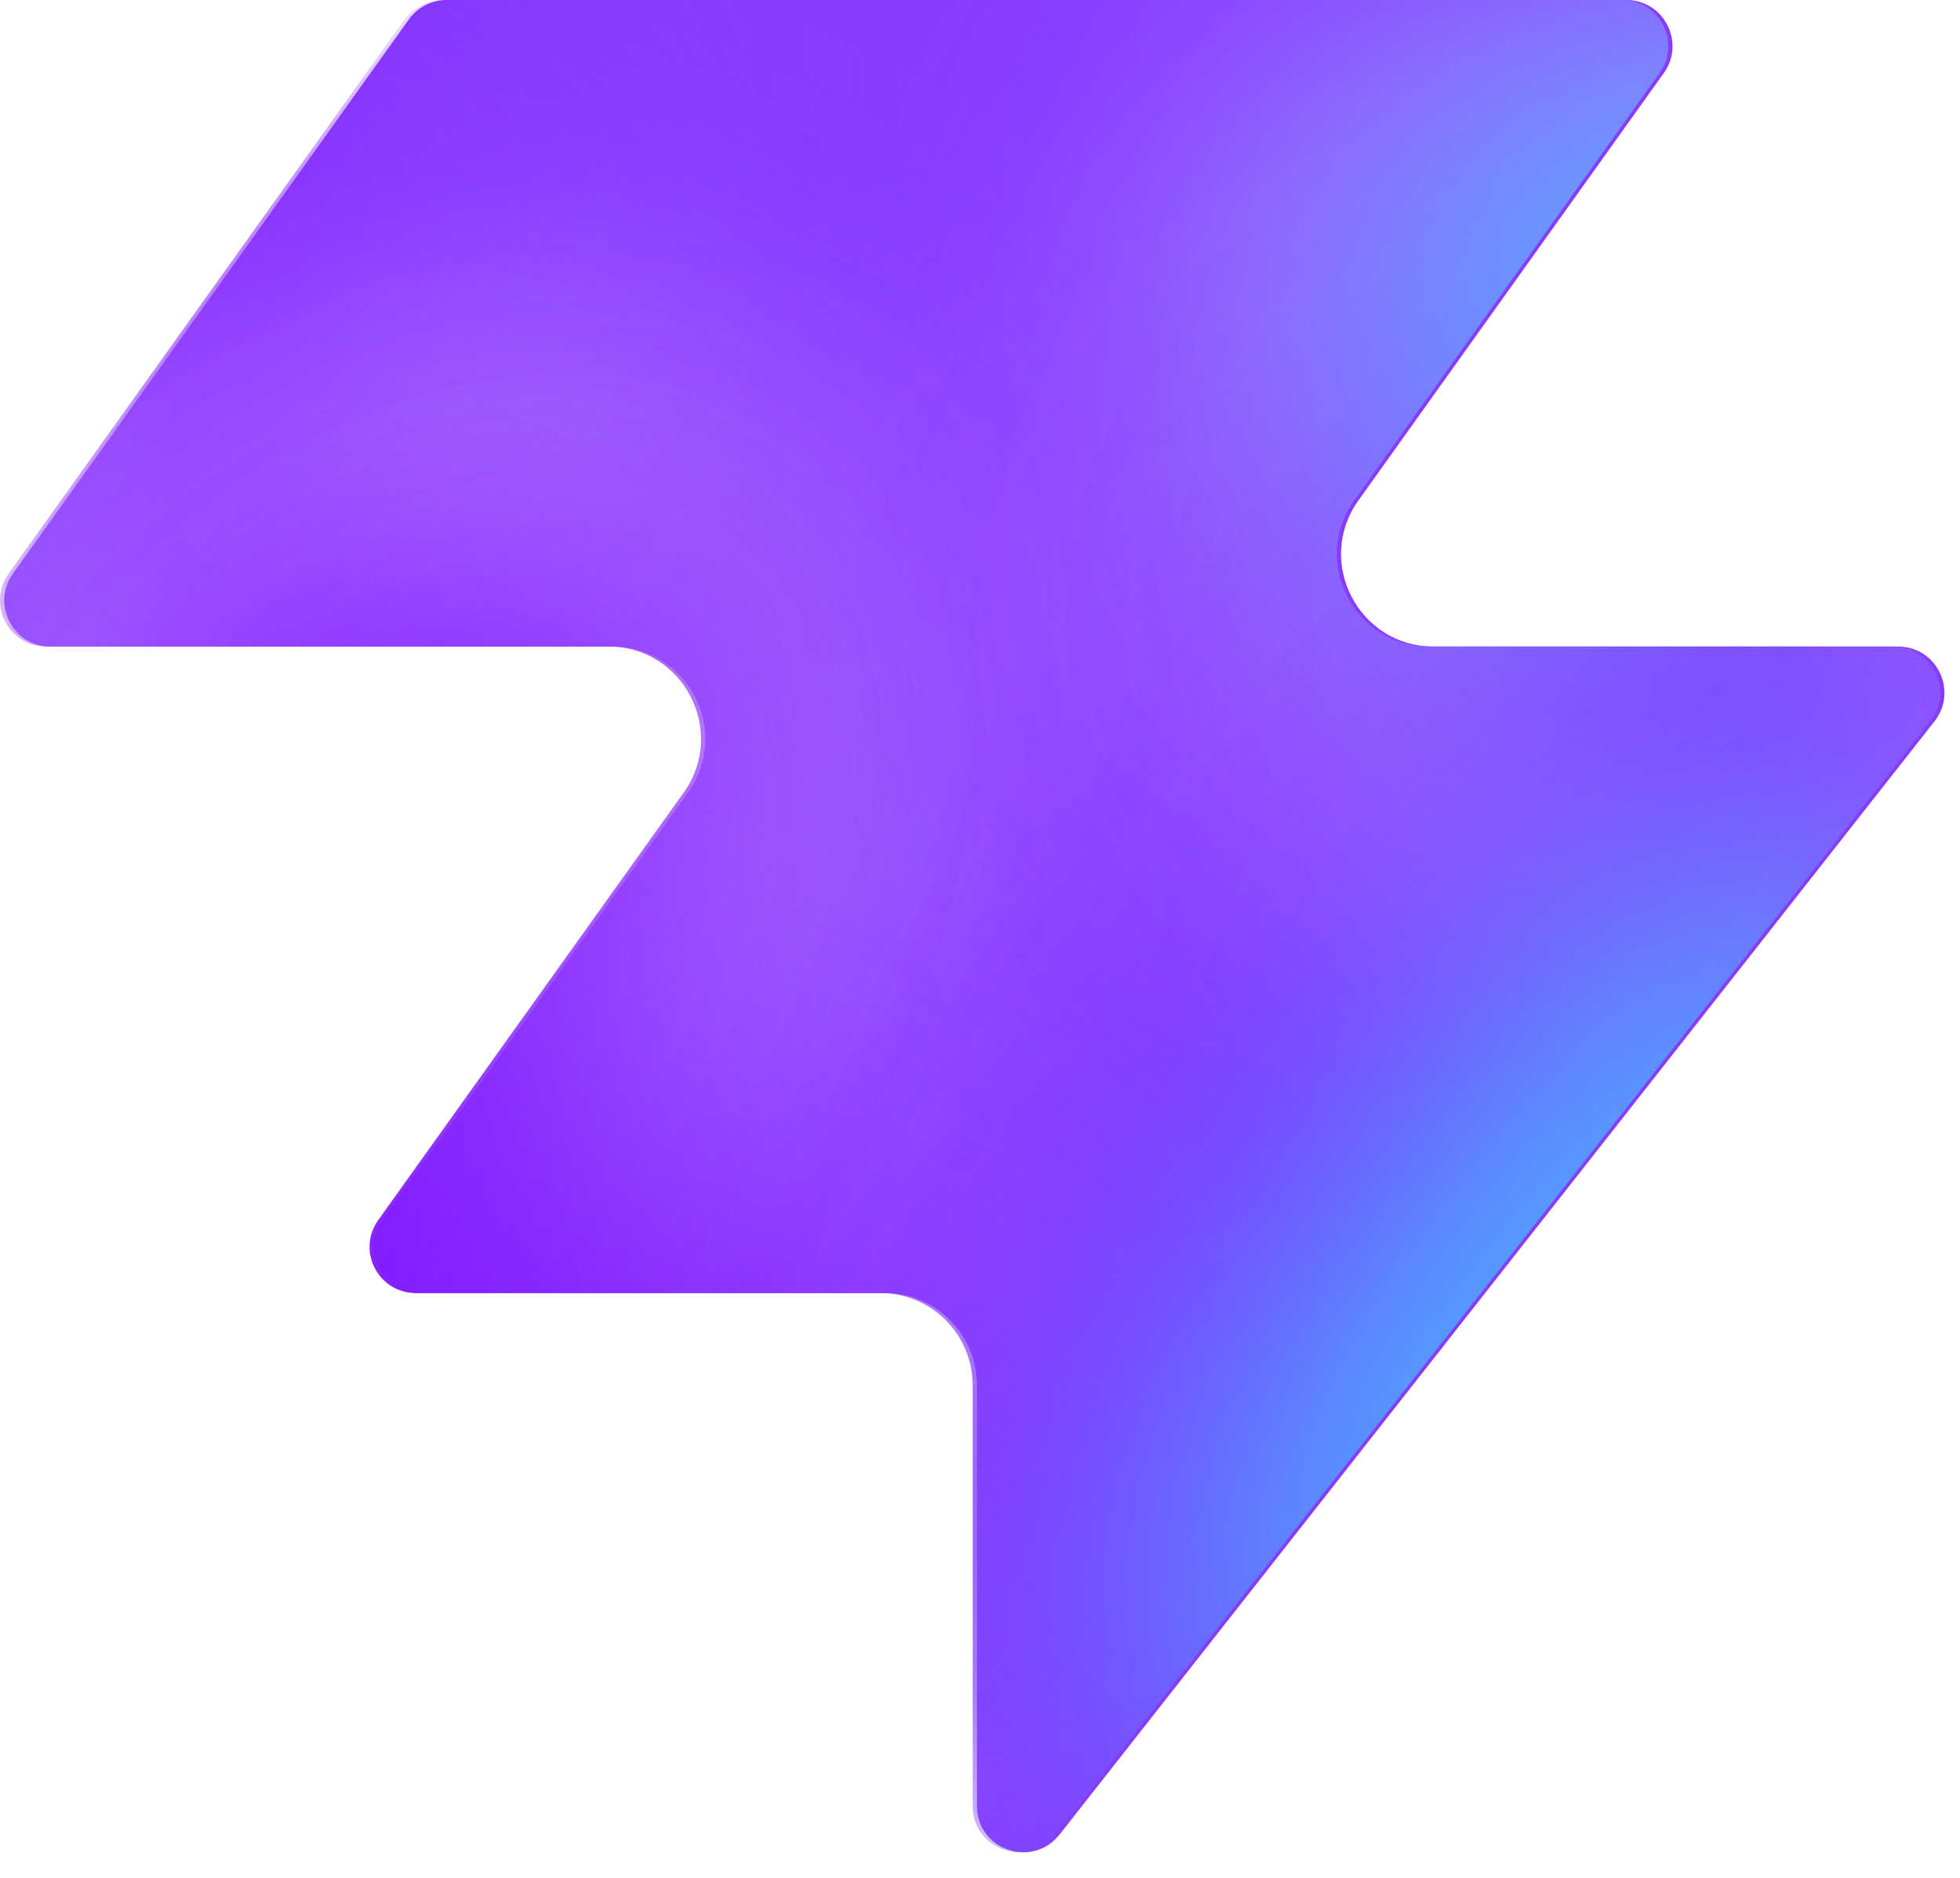
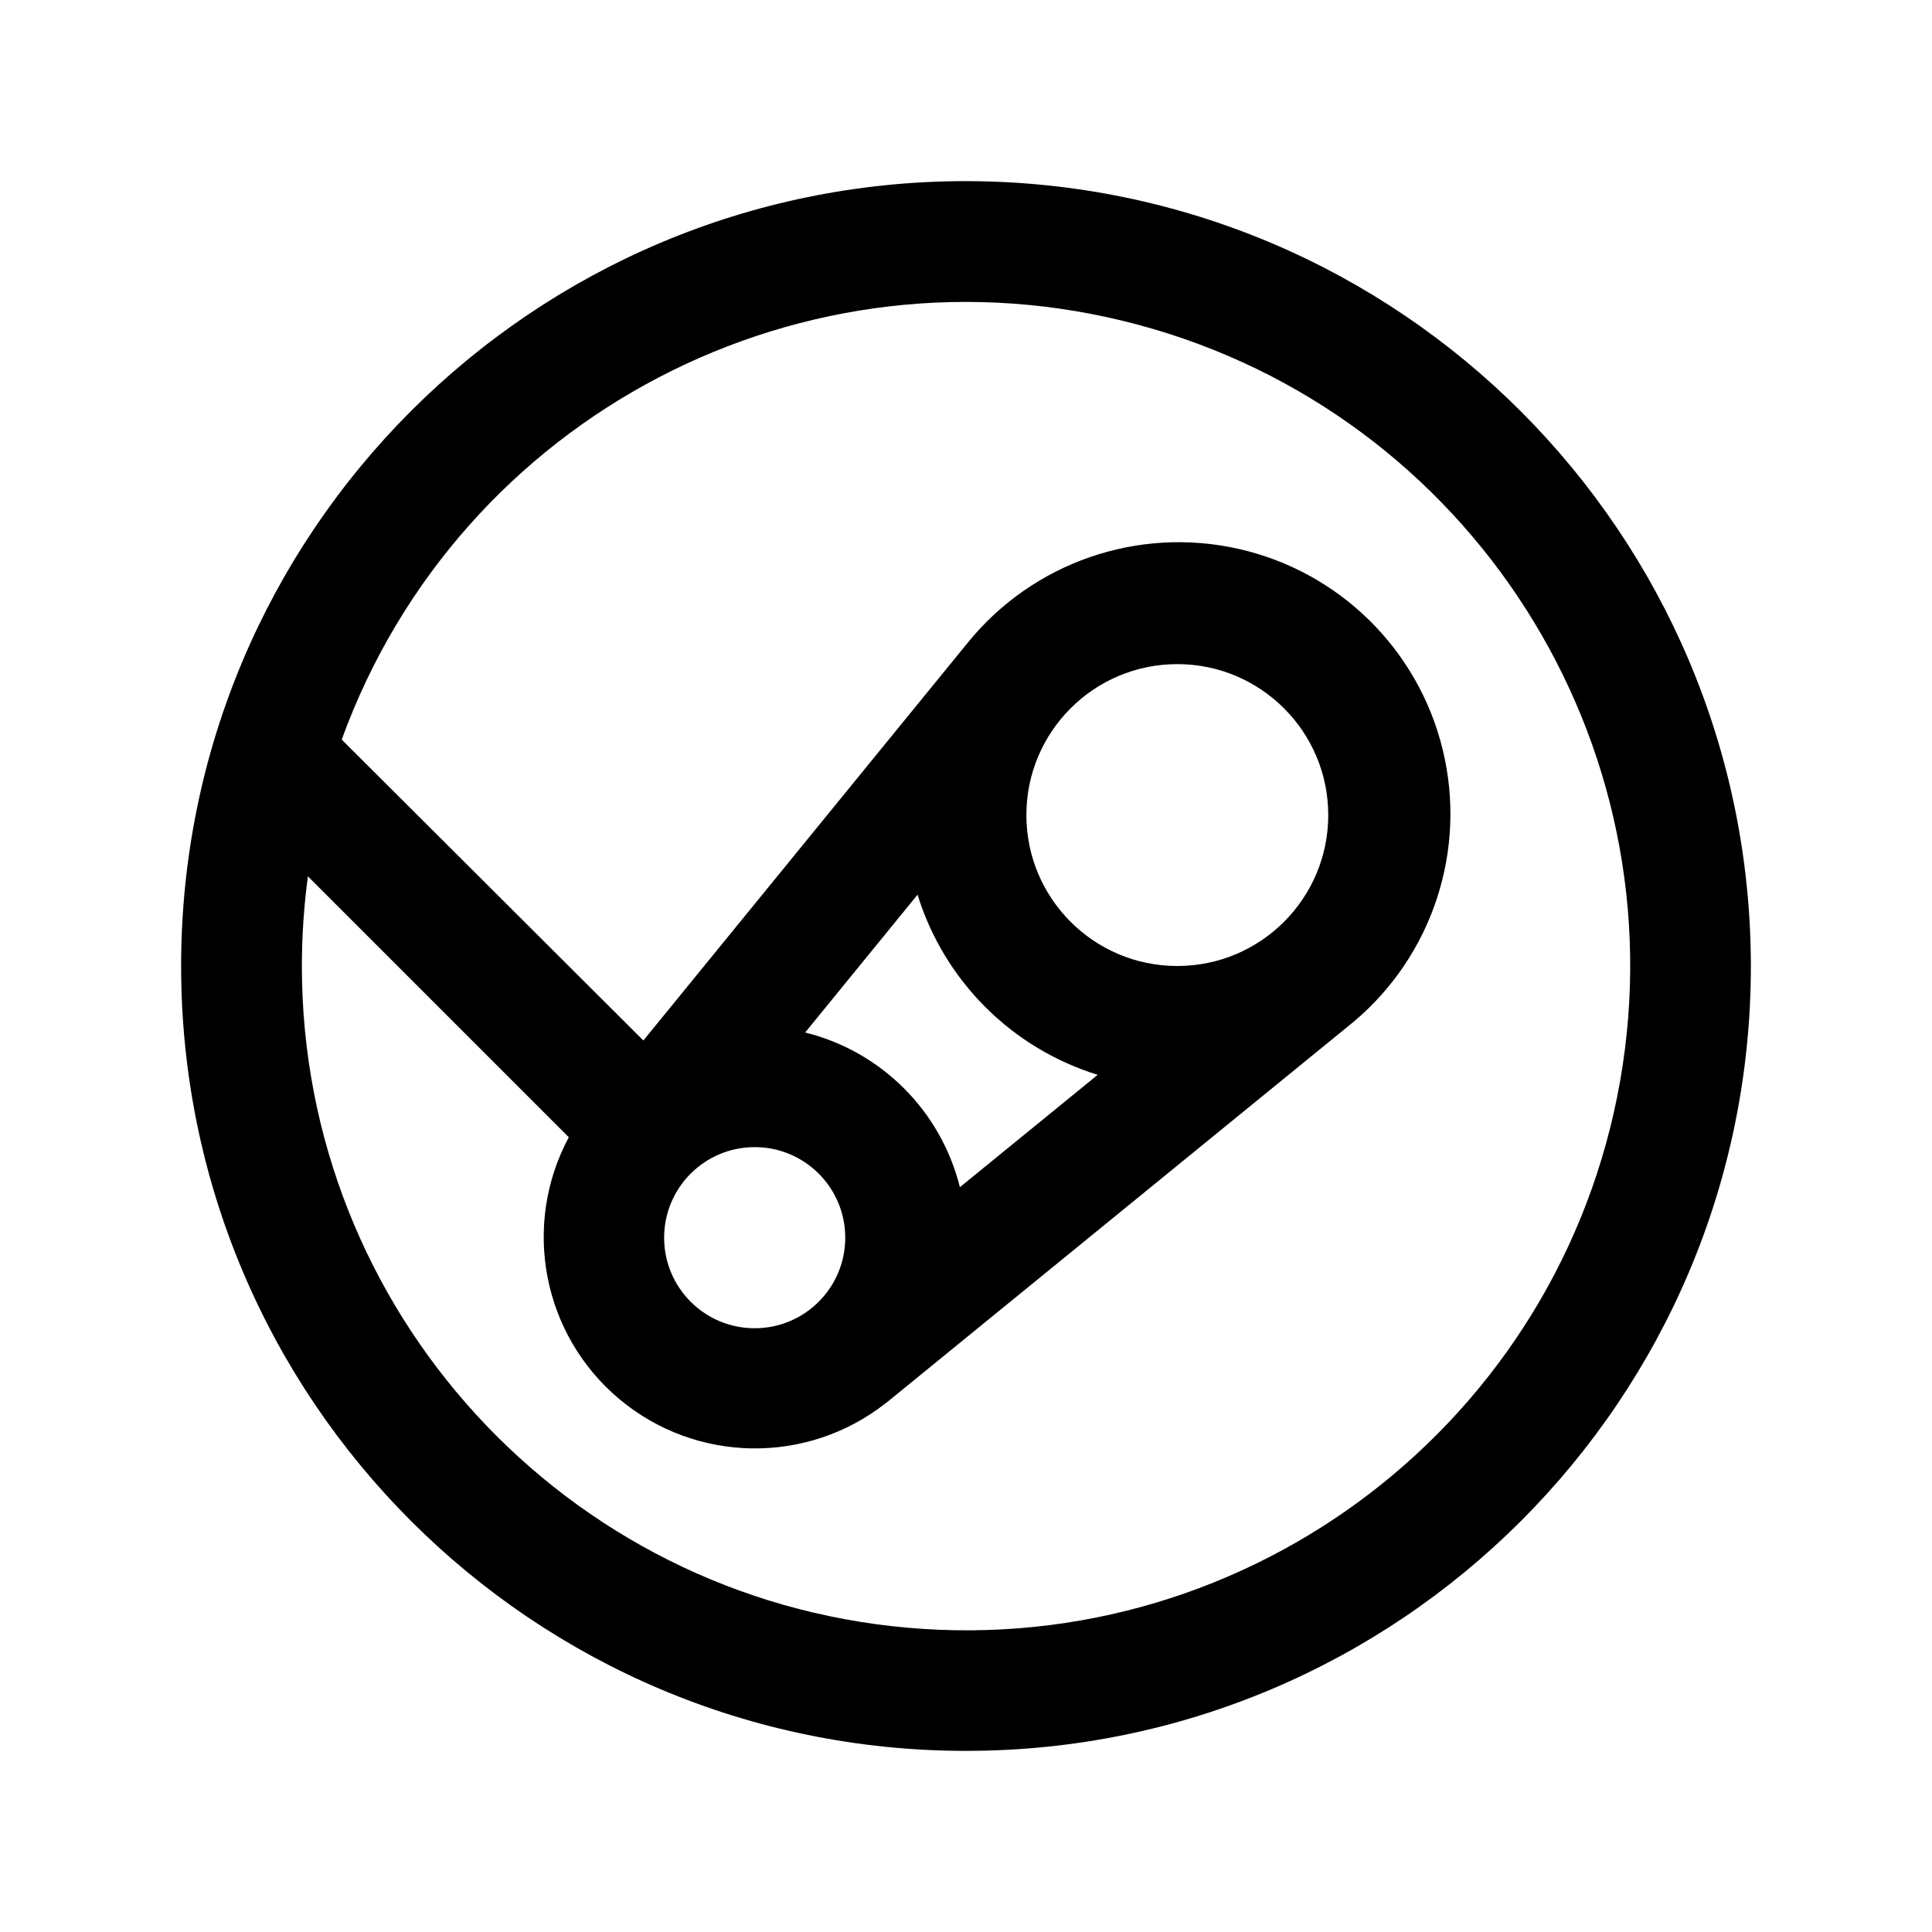
- <svg xmlns="http://www.w3.org/2000/svg" width="48" height="46" fill="none" viewBox="0 0 48 46">
-   <path fill="#863bff" d="M25.946 44.938c-.664.845-2.021.375-2.021-.698V33.937a2.26 2.26 0 0 0-2.262-2.262H10.287c-.92 0-1.456-1.04-.92-1.788l7.48-10.471c1.07-1.497 0-3.578-1.842-3.578H1.237c-.92 0-1.456-1.04-.92-1.788L10.013.474c.214-.297.556-.474.92-.474h28.894c.92 0 1.456 1.04.92 1.788l-7.48 10.471c-1.07 1.498 0 3.579 1.842 3.579h11.377c.943 0 1.473 1.088.89 1.83L25.947 44.94z" style="fill:#863bff;fill:color(display-p3 .525 .23 1);fill-opacity:1" />
-   <mask id="a" width="48" height="46" x="0" y="0" maskUnits="userSpaceOnUse" style="mask-type:alpha">
-     <path fill="#000" d="M25.842 44.938c-.664.844-2.021.375-2.021-.698V33.937a2.26 2.26 0 0 0-2.262-2.262H10.183c-.92 0-1.456-1.04-.92-1.788l7.48-10.471c1.07-1.498 0-3.579-1.842-3.579H1.133c-.92 0-1.456-1.04-.92-1.787L9.91.473c.214-.297.556-.474.92-.474h28.894c.92 0 1.456 1.04.92 1.788l-7.48 10.471c-1.07 1.498 0 3.578 1.842 3.578h11.377c.943 0 1.473 1.088.89 1.832L25.843 44.94z" style="fill:#000;fill-opacity:1" />
-   </mask>
-   <g mask="url(#a)">
-     <g filter="url(#b)">
-       <ellipse cx="5.508" cy="14.704" fill="#ede6ff" rx="5.508" ry="14.704" style="fill:#ede6ff;fill:color(display-p3 .927 .903 1);fill-opacity:1" transform="matrix(.00324 1 1 -.00324 -4.47 31.516)" />
-     </g>
-     <g filter="url(#c)">
-       <ellipse cx="10.399" cy="29.851" fill="#ede6ff" rx="10.399" ry="29.851" style="fill:#ede6ff;fill:color(display-p3 .927 .903 1);fill-opacity:1" transform="matrix(.00324 1 1 -.00324 -39.328 7.883)" />
-     </g>
-     <g filter="url(#d)">
-       <ellipse cx="5.508" cy="30.487" fill="#7e14ff" rx="5.508" ry="30.487" style="fill:#7e14ff;fill:color(display-p3 .492 .077 1);fill-opacity:1" transform="rotate(89.814 -25.913 -14.639)scale(1 -1)" />
-     </g>
-     <g filter="url(#e)">
-       <ellipse cx="5.508" cy="30.599" fill="#7e14ff" rx="5.508" ry="30.599" style="fill:#7e14ff;fill:color(display-p3 .492 .077 1);fill-opacity:1" transform="rotate(89.814 -32.644 -3.334)scale(1 -1)" />
-     </g>
-     <g filter="url(#f)">
-       <ellipse cx="5.508" cy="30.599" fill="#7e14ff" rx="5.508" ry="30.599" style="fill:#7e14ff;fill:color(display-p3 .492 .077 1);fill-opacity:1" transform="matrix(.00324 1 1 -.00324 -34.34 30.47)" />
-     </g>
-     <g filter="url(#g)">
-       <ellipse cx="14.072" cy="22.078" fill="#ede6ff" rx="14.072" ry="22.078" style="fill:#ede6ff;fill:color(display-p3 .927 .903 1);fill-opacity:1" transform="rotate(93.35 24.506 48.493)scale(-1 1)" />
-     </g>
-     <g filter="url(#h)">
-       <ellipse cx="3.47" cy="21.501" fill="#7e14ff" rx="3.47" ry="21.501" style="fill:#7e14ff;fill:color(display-p3 .492 .077 1);fill-opacity:1" transform="rotate(89.009 28.708 47.59)scale(-1 1)" />
-     </g>
-     <g filter="url(#i)">
-       <ellipse cx="3.47" cy="21.501" fill="#7e14ff" rx="3.47" ry="21.501" style="fill:#7e14ff;fill:color(display-p3 .492 .077 1);fill-opacity:1" transform="rotate(89.009 28.708 47.59)scale(-1 1)" />
-     </g>
-     <g filter="url(#j)">
-       <ellipse cx=".387" cy="8.972" fill="#7e14ff" rx="4.407" ry="29.108" style="fill:#7e14ff;fill:color(display-p3 .492 .077 1);fill-opacity:1" transform="rotate(39.51 .387 8.972)" />
-     </g>
-     <g filter="url(#k)">
-       <ellipse cx="47.523" cy="-6.092" fill="#7e14ff" rx="4.407" ry="29.108" style="fill:#7e14ff;fill:color(display-p3 .492 .077 1);fill-opacity:1" transform="rotate(37.892 47.523 -6.092)" />
-     </g>
-     <g filter="url(#l)">
-       <ellipse cx="41.412" cy="6.333" fill="#47bfff" rx="5.971" ry="9.665" style="fill:#47bfff;fill:color(display-p3 .28 .748 1);fill-opacity:1" transform="rotate(37.892 41.412 6.333)" />
-     </g>
-     <g filter="url(#m)">
-       <ellipse cx="-1.879" cy="38.332" fill="#7e14ff" rx="4.407" ry="29.108" style="fill:#7e14ff;fill:color(display-p3 .492 .077 1);fill-opacity:1" transform="rotate(37.892 -1.88 38.332)" />
-     </g>
-     <g filter="url(#n)">
-       <ellipse cx="-1.879" cy="38.332" fill="#7e14ff" rx="4.407" ry="29.108" style="fill:#7e14ff;fill:color(display-p3 .492 .077 1);fill-opacity:1" transform="rotate(37.892 -1.88 38.332)" />
-     </g>
-     <g filter="url(#o)">
-       <ellipse cx="35.651" cy="29.907" fill="#7e14ff" rx="4.407" ry="29.108" style="fill:#7e14ff;fill:color(display-p3 .492 .077 1);fill-opacity:1" transform="rotate(37.892 35.651 29.907)" />
-     </g>
-     <g filter="url(#p)">
-       <ellipse cx="38.418" cy="32.4" fill="#47bfff" rx="5.971" ry="15.297" style="fill:#47bfff;fill:color(display-p3 .28 .748 1);fill-opacity:1" transform="rotate(37.892 38.418 32.4)" />
-     </g>
-   </g>
-   <defs>
-     <filter id="b" width="60.045" height="41.654" x="-19.77" y="16.149" color-interpolation-filters="sRGB" filterUnits="userSpaceOnUse">
-       <feFlood flood-opacity="0" result="BackgroundImageFix" />
-       <feBlend in="SourceGraphic" in2="BackgroundImageFix" result="shape" />
-       <feGaussianBlur result="effect1_foregroundBlur_2002_17158" stdDeviation="7.659" />
-     </filter>
-     <filter id="c" width="90.34" height="51.437" x="-54.613" y="-7.533" color-interpolation-filters="sRGB" filterUnits="userSpaceOnUse">
-       <feFlood flood-opacity="0" result="BackgroundImageFix" />
-       <feBlend in="SourceGraphic" in2="BackgroundImageFix" result="shape" />
-       <feGaussianBlur result="effect1_foregroundBlur_2002_17158" stdDeviation="7.659" />
-     </filter>
-     <filter id="d" width="79.355" height="29.4" x="-49.64" y="2.03" color-interpolation-filters="sRGB" filterUnits="userSpaceOnUse">
-       <feFlood flood-opacity="0" result="BackgroundImageFix" />
-       <feBlend in="SourceGraphic" in2="BackgroundImageFix" result="shape" />
-       <feGaussianBlur result="effect1_foregroundBlur_2002_17158" stdDeviation="4.596" />
-     </filter>
-     <filter id="e" width="79.579" height="29.4" x="-45.045" y="20.029" color-interpolation-filters="sRGB" filterUnits="userSpaceOnUse">
-       <feFlood flood-opacity="0" result="BackgroundImageFix" />
-       <feBlend in="SourceGraphic" in2="BackgroundImageFix" result="shape" />
-       <feGaussianBlur result="effect1_foregroundBlur_2002_17158" stdDeviation="4.596" />
-     </filter>
-     <filter id="f" width="79.579" height="29.4" x="-43.513" y="21.178" color-interpolation-filters="sRGB" filterUnits="userSpaceOnUse">
-       <feFlood flood-opacity="0" result="BackgroundImageFix" />
-       <feBlend in="SourceGraphic" in2="BackgroundImageFix" result="shape" />
-       <feGaussianBlur result="effect1_foregroundBlur_2002_17158" stdDeviation="4.596" />
-     </filter>
-     <filter id="g" width="74.749" height="58.852" x="15.756" y="-17.901" color-interpolation-filters="sRGB" filterUnits="userSpaceOnUse">
-       <feFlood flood-opacity="0" result="BackgroundImageFix" />
-       <feBlend in="SourceGraphic" in2="BackgroundImageFix" result="shape" />
-       <feGaussianBlur result="effect1_foregroundBlur_2002_17158" stdDeviation="7.659" />
-     </filter>
-     <filter id="h" width="61.377" height="25.362" x="23.548" y="2.284" color-interpolation-filters="sRGB" filterUnits="userSpaceOnUse">
-       <feFlood flood-opacity="0" result="BackgroundImageFix" />
-       <feBlend in="SourceGraphic" in2="BackgroundImageFix" result="shape" />
-       <feGaussianBlur result="effect1_foregroundBlur_2002_17158" stdDeviation="4.596" />
-     </filter>
-     <filter id="i" width="61.377" height="25.362" x="23.548" y="2.284" color-interpolation-filters="sRGB" filterUnits="userSpaceOnUse">
-       <feFlood flood-opacity="0" result="BackgroundImageFix" />
-       <feBlend in="SourceGraphic" in2="BackgroundImageFix" result="shape" />
-       <feGaussianBlur result="effect1_foregroundBlur_2002_17158" stdDeviation="4.596" />
-     </filter>
-     <filter id="j" width="56.045" height="63.649" x="-27.636" y="-22.853" color-interpolation-filters="sRGB" filterUnits="userSpaceOnUse">
-       <feFlood flood-opacity="0" result="BackgroundImageFix" />
-       <feBlend in="SourceGraphic" in2="BackgroundImageFix" result="shape" />
-       <feGaussianBlur result="effect1_foregroundBlur_2002_17158" stdDeviation="4.596" />
-     </filter>
-     <filter id="k" width="54.814" height="64.646" x="20.116" y="-38.415" color-interpolation-filters="sRGB" filterUnits="userSpaceOnUse">
-       <feFlood flood-opacity="0" result="BackgroundImageFix" />
-       <feBlend in="SourceGraphic" in2="BackgroundImageFix" result="shape" />
-       <feGaussianBlur result="effect1_foregroundBlur_2002_17158" stdDeviation="4.596" />
-     </filter>
-     <filter id="l" width="33.541" height="35.313" x="24.641" y="-11.323" color-interpolation-filters="sRGB" filterUnits="userSpaceOnUse">
-       <feFlood flood-opacity="0" result="BackgroundImageFix" />
-       <feBlend in="SourceGraphic" in2="BackgroundImageFix" result="shape" />
-       <feGaussianBlur result="effect1_foregroundBlur_2002_17158" stdDeviation="4.596" />
-     </filter>
-     <filter id="m" width="54.814" height="64.646" x="-29.286" y="6.009" color-interpolation-filters="sRGB" filterUnits="userSpaceOnUse">
-       <feFlood flood-opacity="0" result="BackgroundImageFix" />
-       <feBlend in="SourceGraphic" in2="BackgroundImageFix" result="shape" />
-       <feGaussianBlur result="effect1_foregroundBlur_2002_17158" stdDeviation="4.596" />
-     </filter>
-     <filter id="n" width="54.814" height="64.646" x="-29.286" y="6.009" color-interpolation-filters="sRGB" filterUnits="userSpaceOnUse">
-       <feFlood flood-opacity="0" result="BackgroundImageFix" />
-       <feBlend in="SourceGraphic" in2="BackgroundImageFix" result="shape" />
-       <feGaussianBlur result="effect1_foregroundBlur_2002_17158" stdDeviation="4.596" />
-     </filter>
-     <filter id="o" width="54.814" height="64.646" x="8.244" y="-2.416" color-interpolation-filters="sRGB" filterUnits="userSpaceOnUse">
-       <feFlood flood-opacity="0" result="BackgroundImageFix" />
-       <feBlend in="SourceGraphic" in2="BackgroundImageFix" result="shape" />
-       <feGaussianBlur result="effect1_foregroundBlur_2002_17158" stdDeviation="4.596" />
-     </filter>
-     <filter id="p" width="39.409" height="43.623" x="18.713" y="10.588" color-interpolation-filters="sRGB" filterUnits="userSpaceOnUse">
-       <feFlood flood-opacity="0" result="BackgroundImageFix" />
-       <feBlend in="SourceGraphic" in2="BackgroundImageFix" result="shape" />
-       <feGaussianBlur result="effect1_foregroundBlur_2002_17158" stdDeviation="4.596" />
-     </filter>
-   </defs>
+ <svg xmlns="http://www.w3.org/2000/svg" width="32" height="32" fill="#000000" viewBox="0 0 256 256">
+   <path d="M128,24A104,104,0,1,0,232,128,104.11,104.11,0,0,0,128,24ZM117.39,185.92l62-50.55a36,36,0,1,0-51.14-50.23l-43,52.73L45.28,98A88,88,0,1,1,40,128a89.56,89.56,0,0,1,.8-11.88l34.57,34.57a28,28,0,0,0,42,35.23Zm4.19-67.37a36.18,36.18,0,0,0,23.87,23.87l-18.26,14.89a28.11,28.11,0,0,0-20.5-20.5ZM156,128a20,20,0,1,1,20-20A20,20,0,0,1,156,128Zm-56,24a12,12,0,1,1-12,12A12,12,0,0,1,100,152Z" />
</svg>
